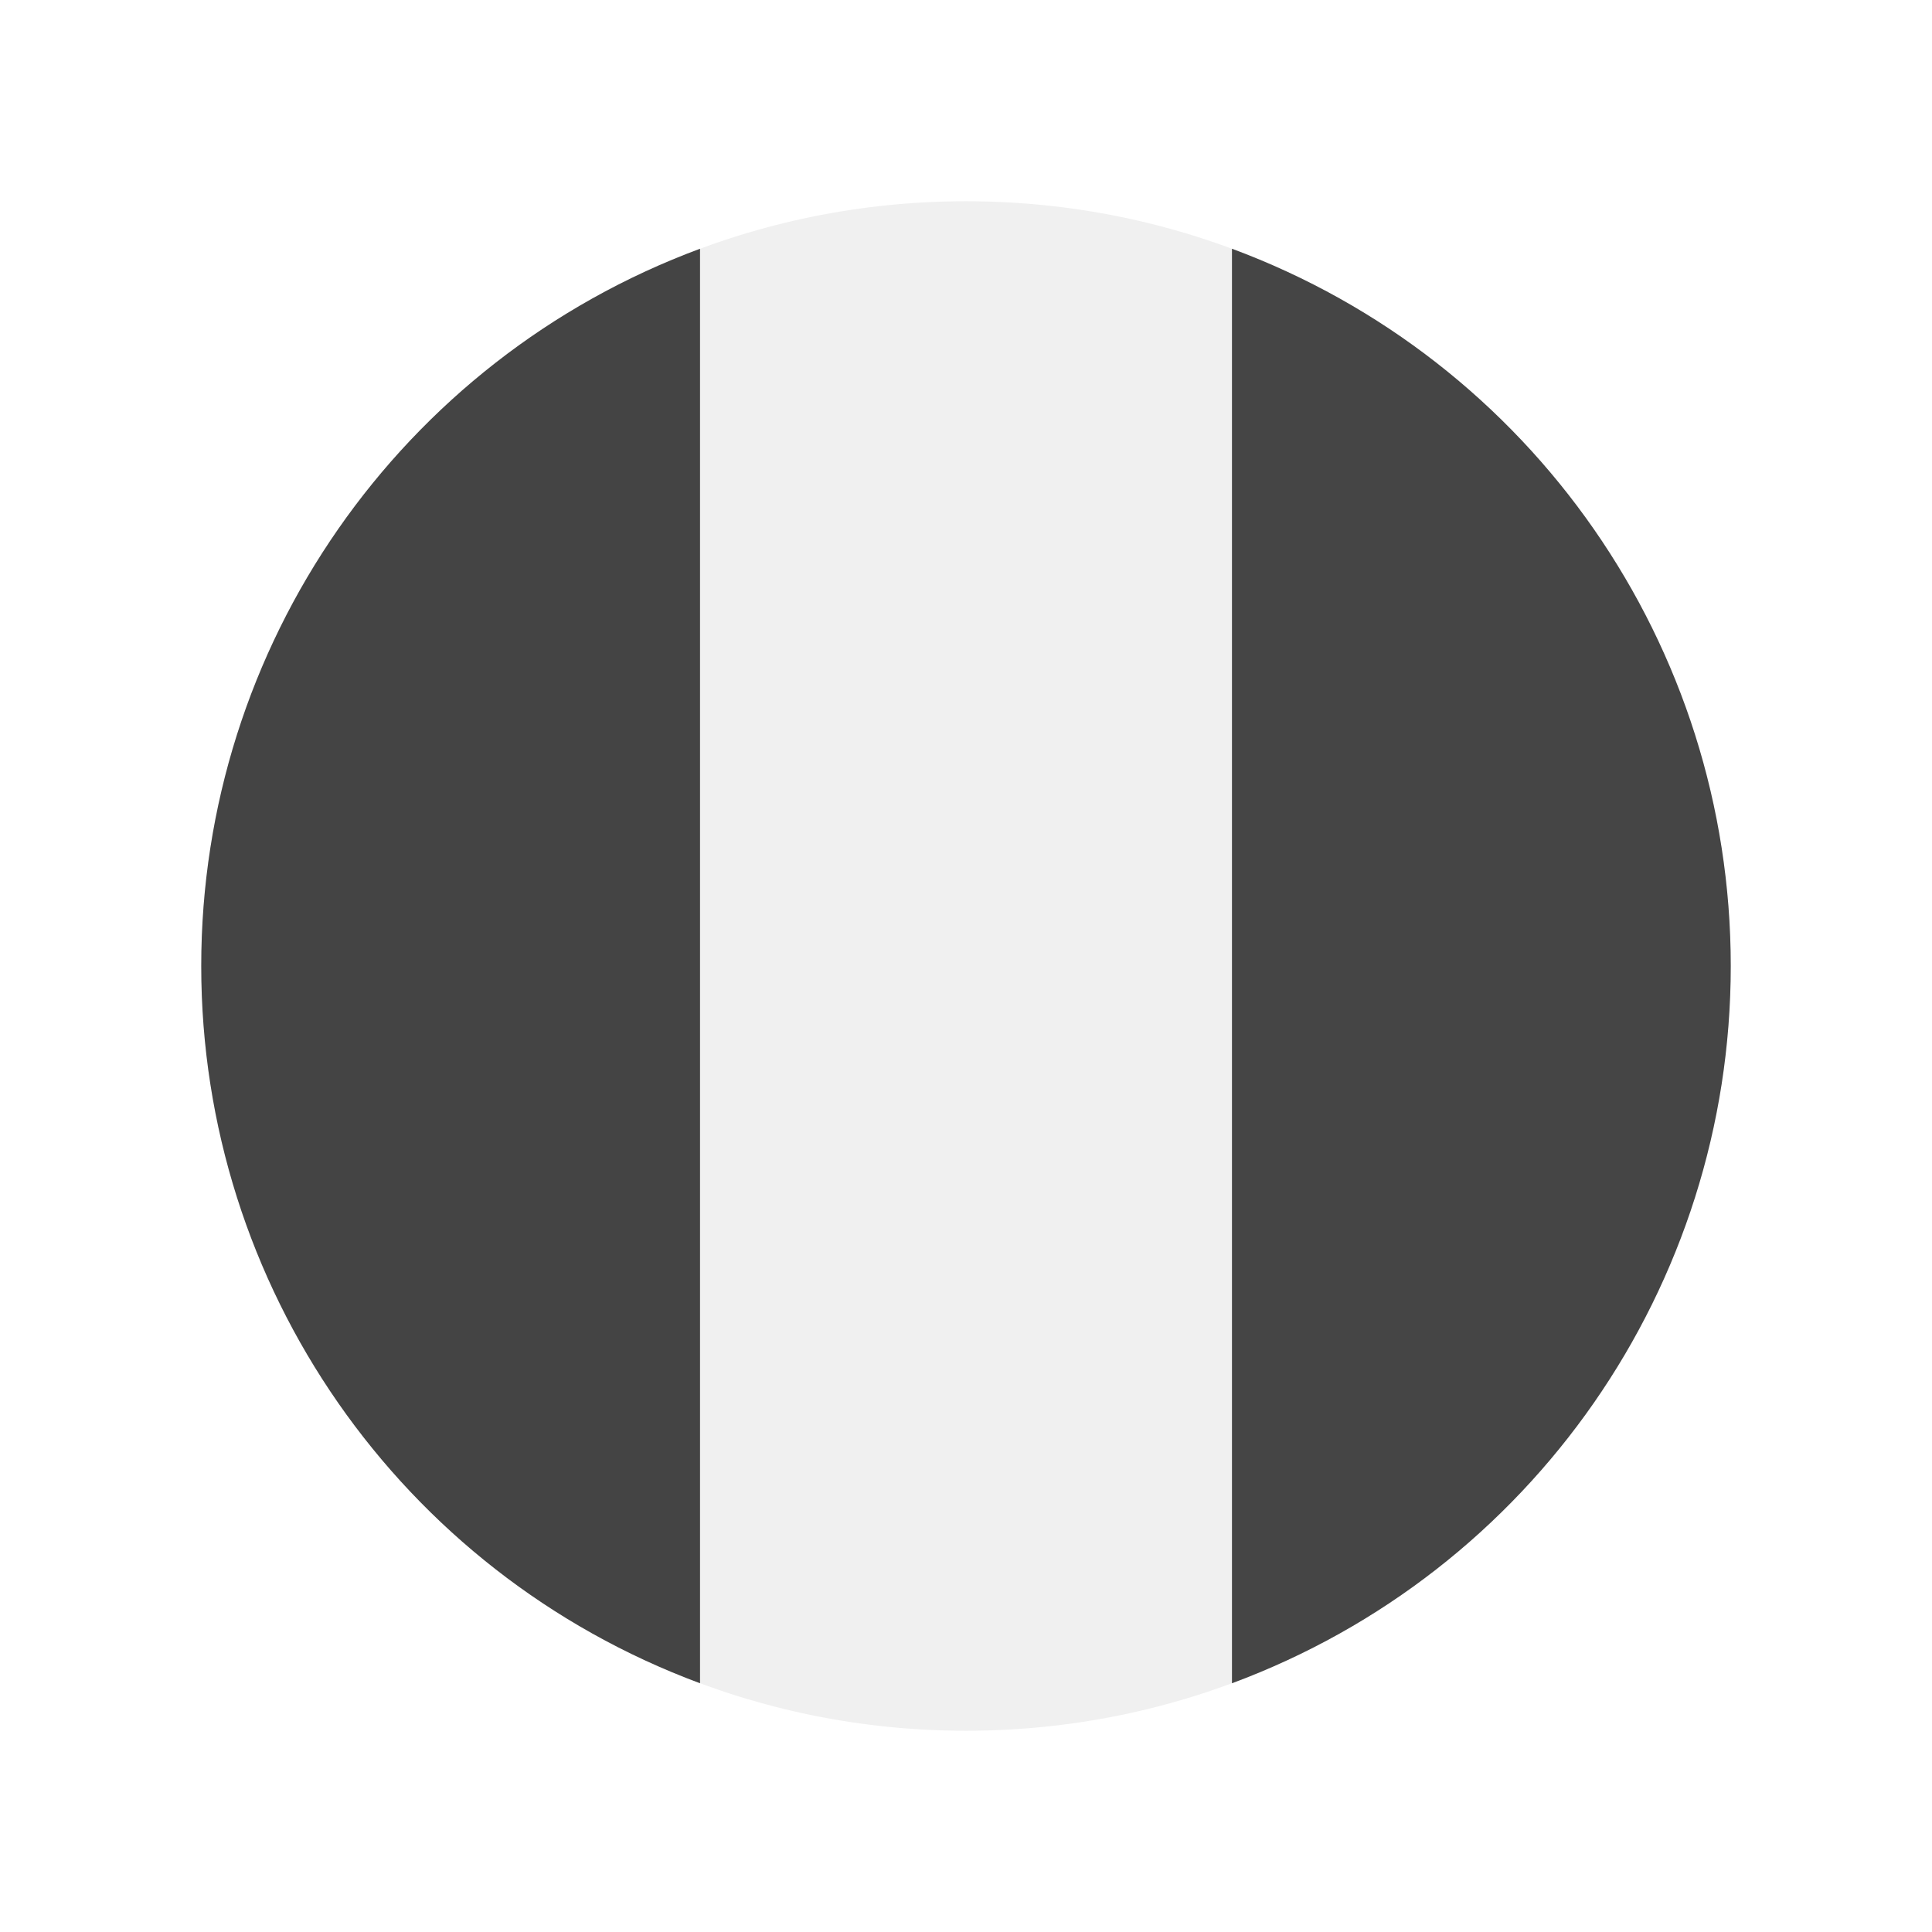
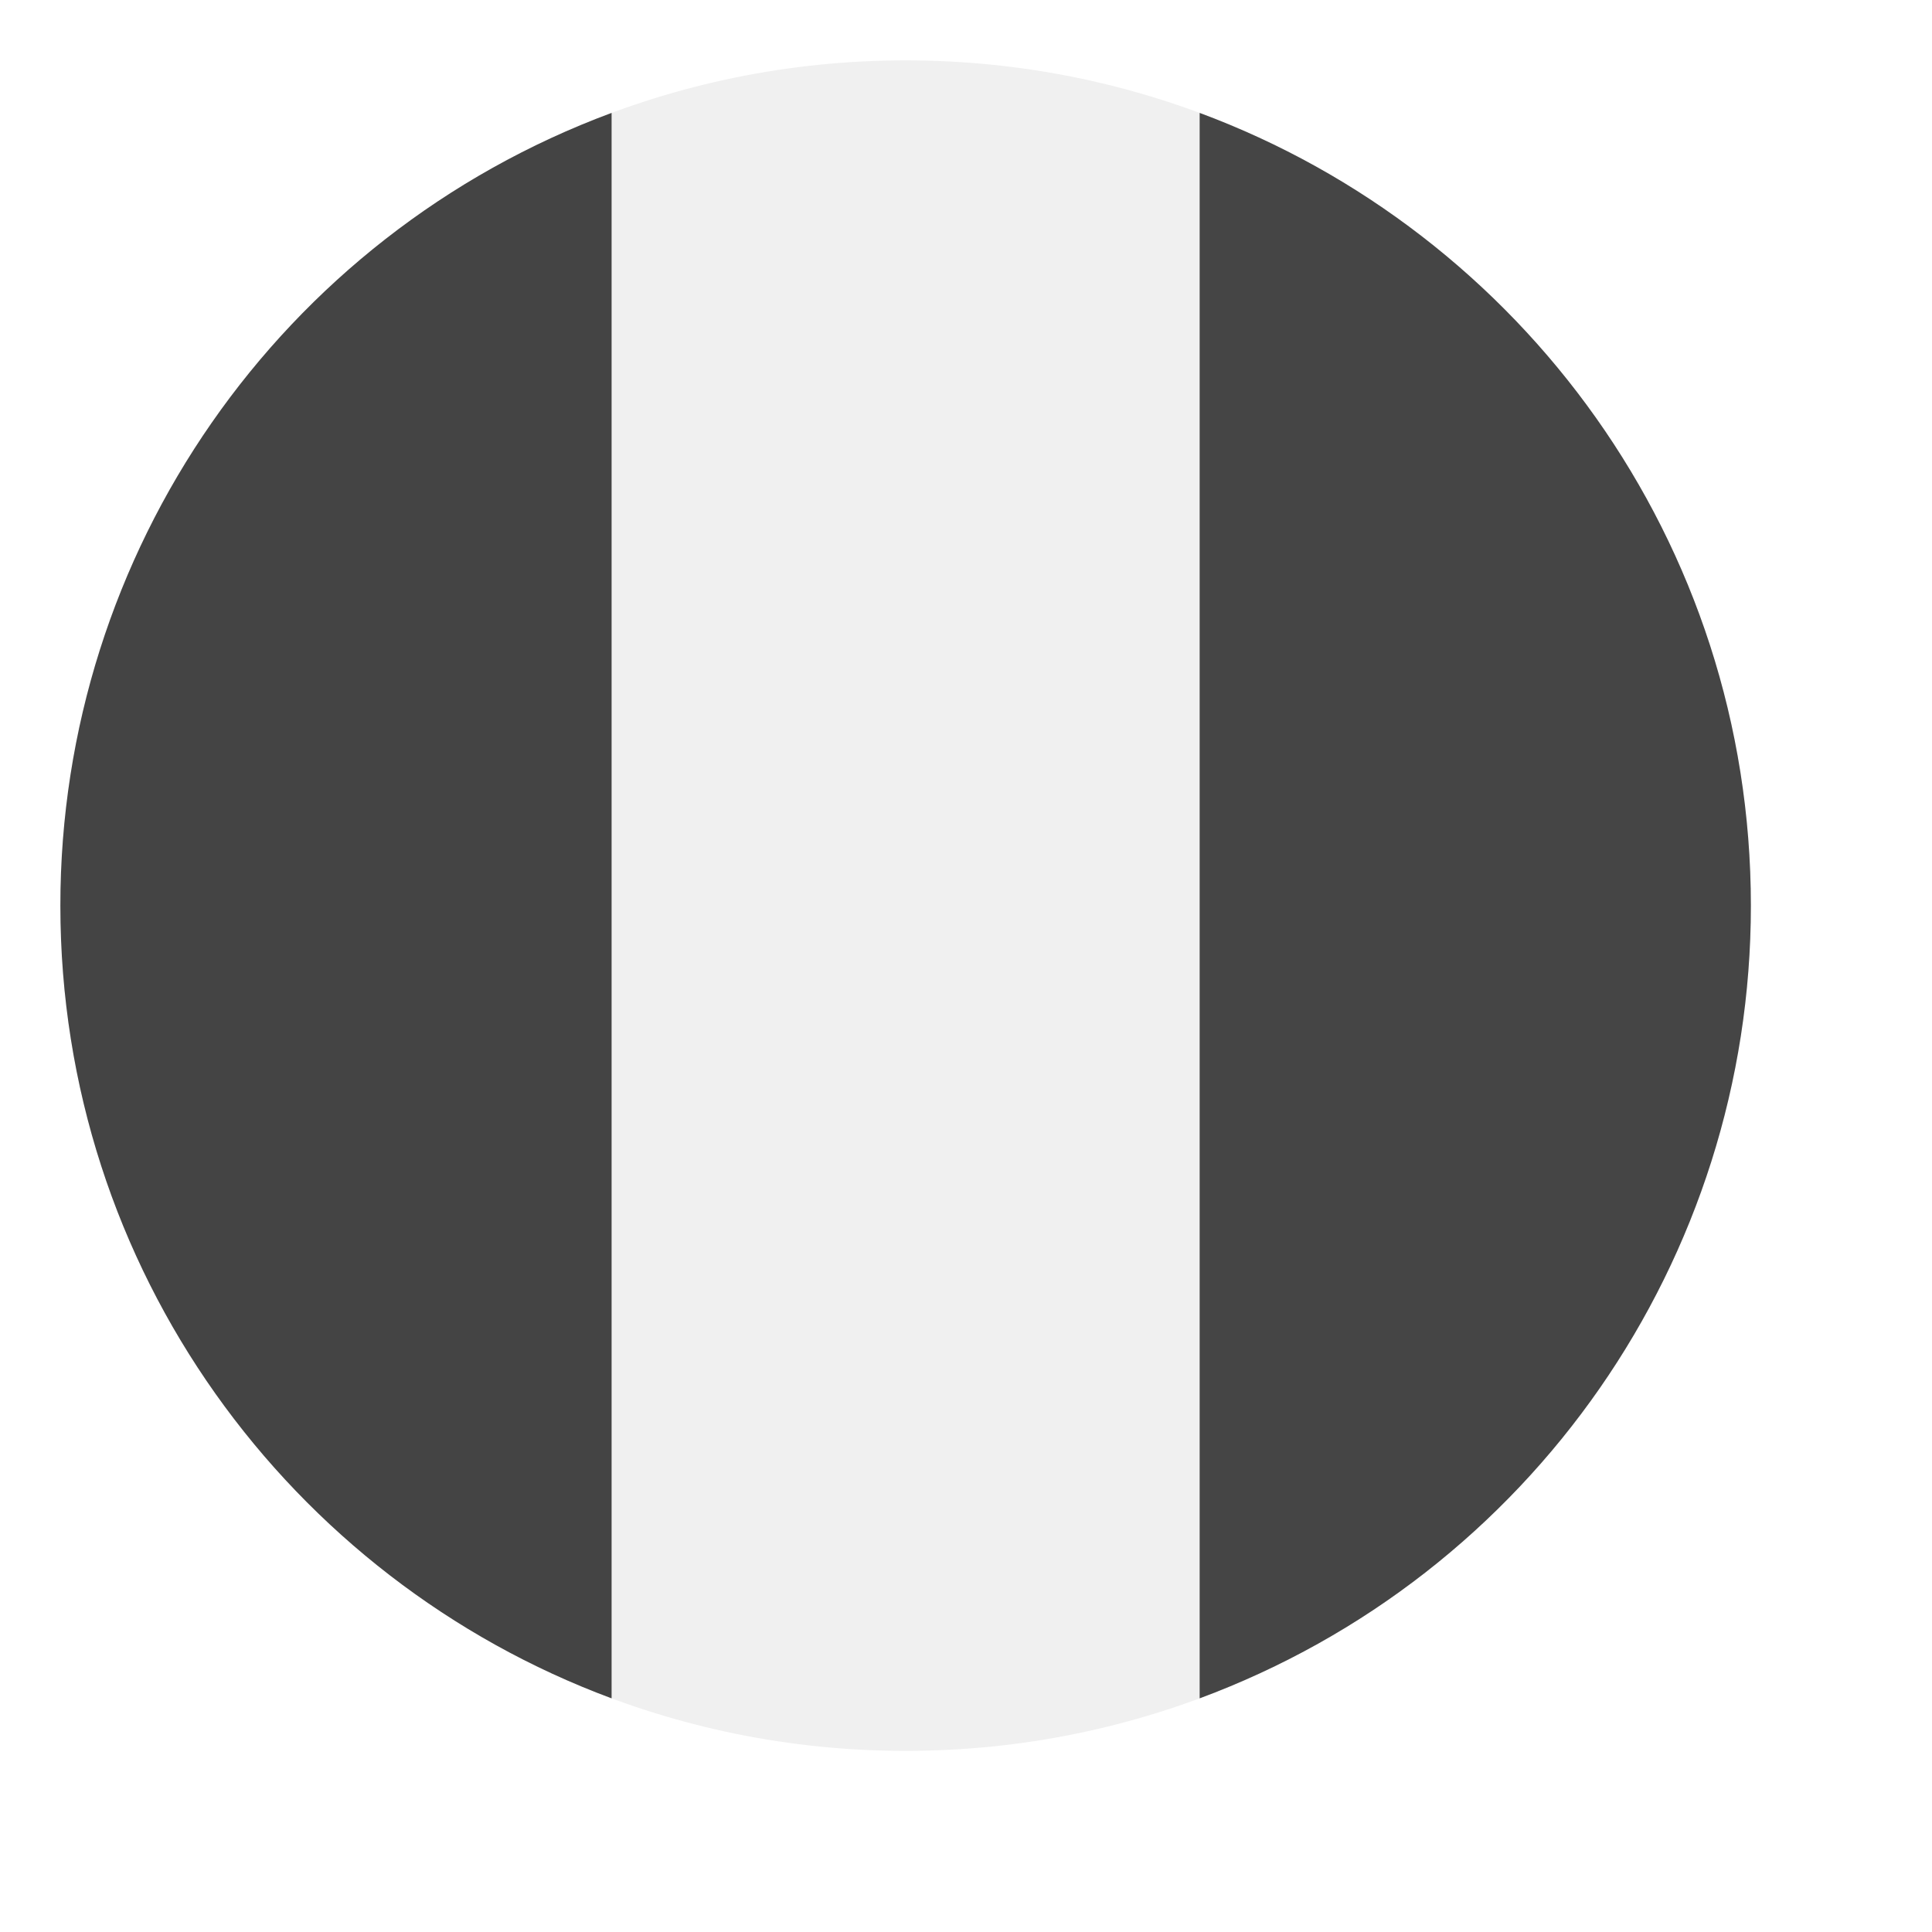
- <svg xmlns="http://www.w3.org/2000/svg" width="24" height="24" fill="none" viewBox="0 0 24 24">
-   <path fill="#f0f0f0" d="M12 21.5a9.5 9.5 0 1 0 0-19 9.5 9.5 0 0 0 0 19" />
-   <path fill="#454545" d="M21.5 12a9.5 9.5 0 0 0-6.196-8.91v17.82A9.5 9.5 0 0 0 21.5 12" />
-   <path fill="#444" d="M2.5 12a9.5 9.5 0 0 0 6.196 8.91V3.09A9.5 9.5 0 0 0 2.5 12" />
+ <svg xmlns="http://www.w3.org/2000/svg" width="16" height="16" fill="none" viewBox="0 0 16 16">
+   <path fill="#f0f0f0" d="M7.5 14.5a7 7 0 1 0 0-14 7 7 0 0 0 0 14" />
+   <path fill="#454545" d="M14.5 7.5c0-3.01-1.9-5.576-4.565-6.565v13.13A7 7 0 0 0 14.5 7.5" />
+   <path fill="#444" d="M.5 7.5c0 3.01 1.9 5.576 4.565 6.565V.935A7 7 0 0 0 .5 7.5" />
</svg>
